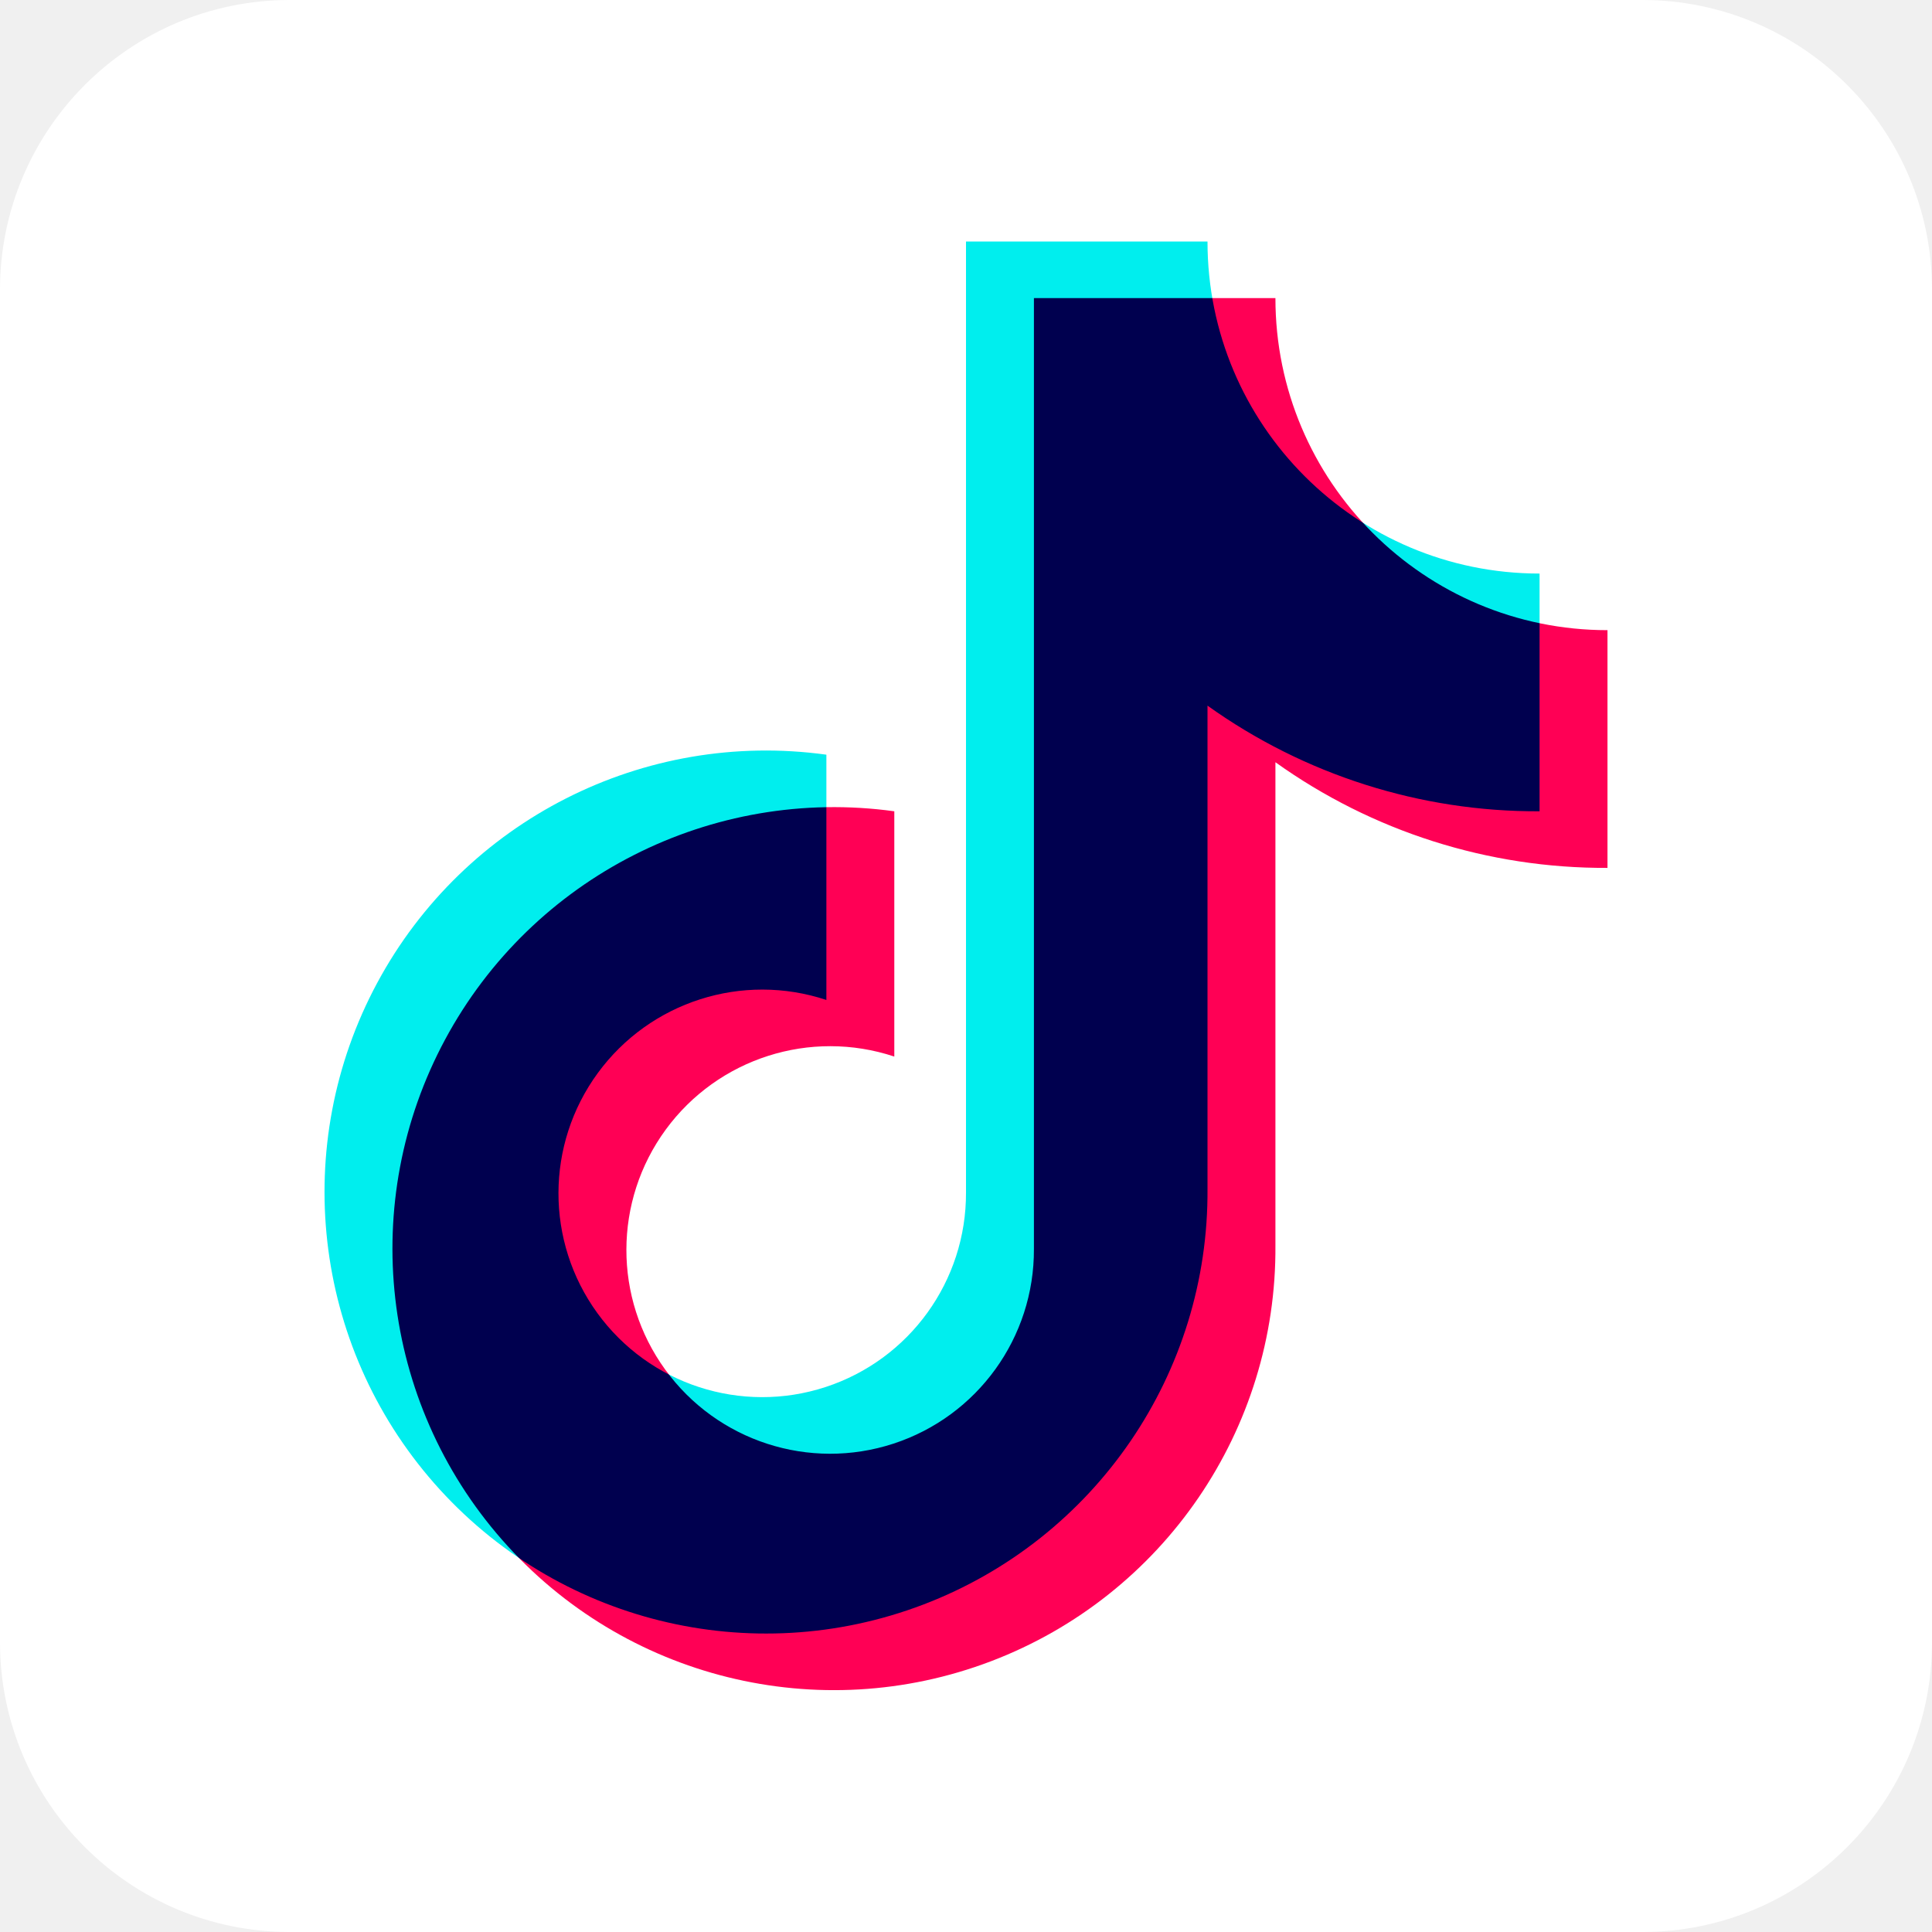
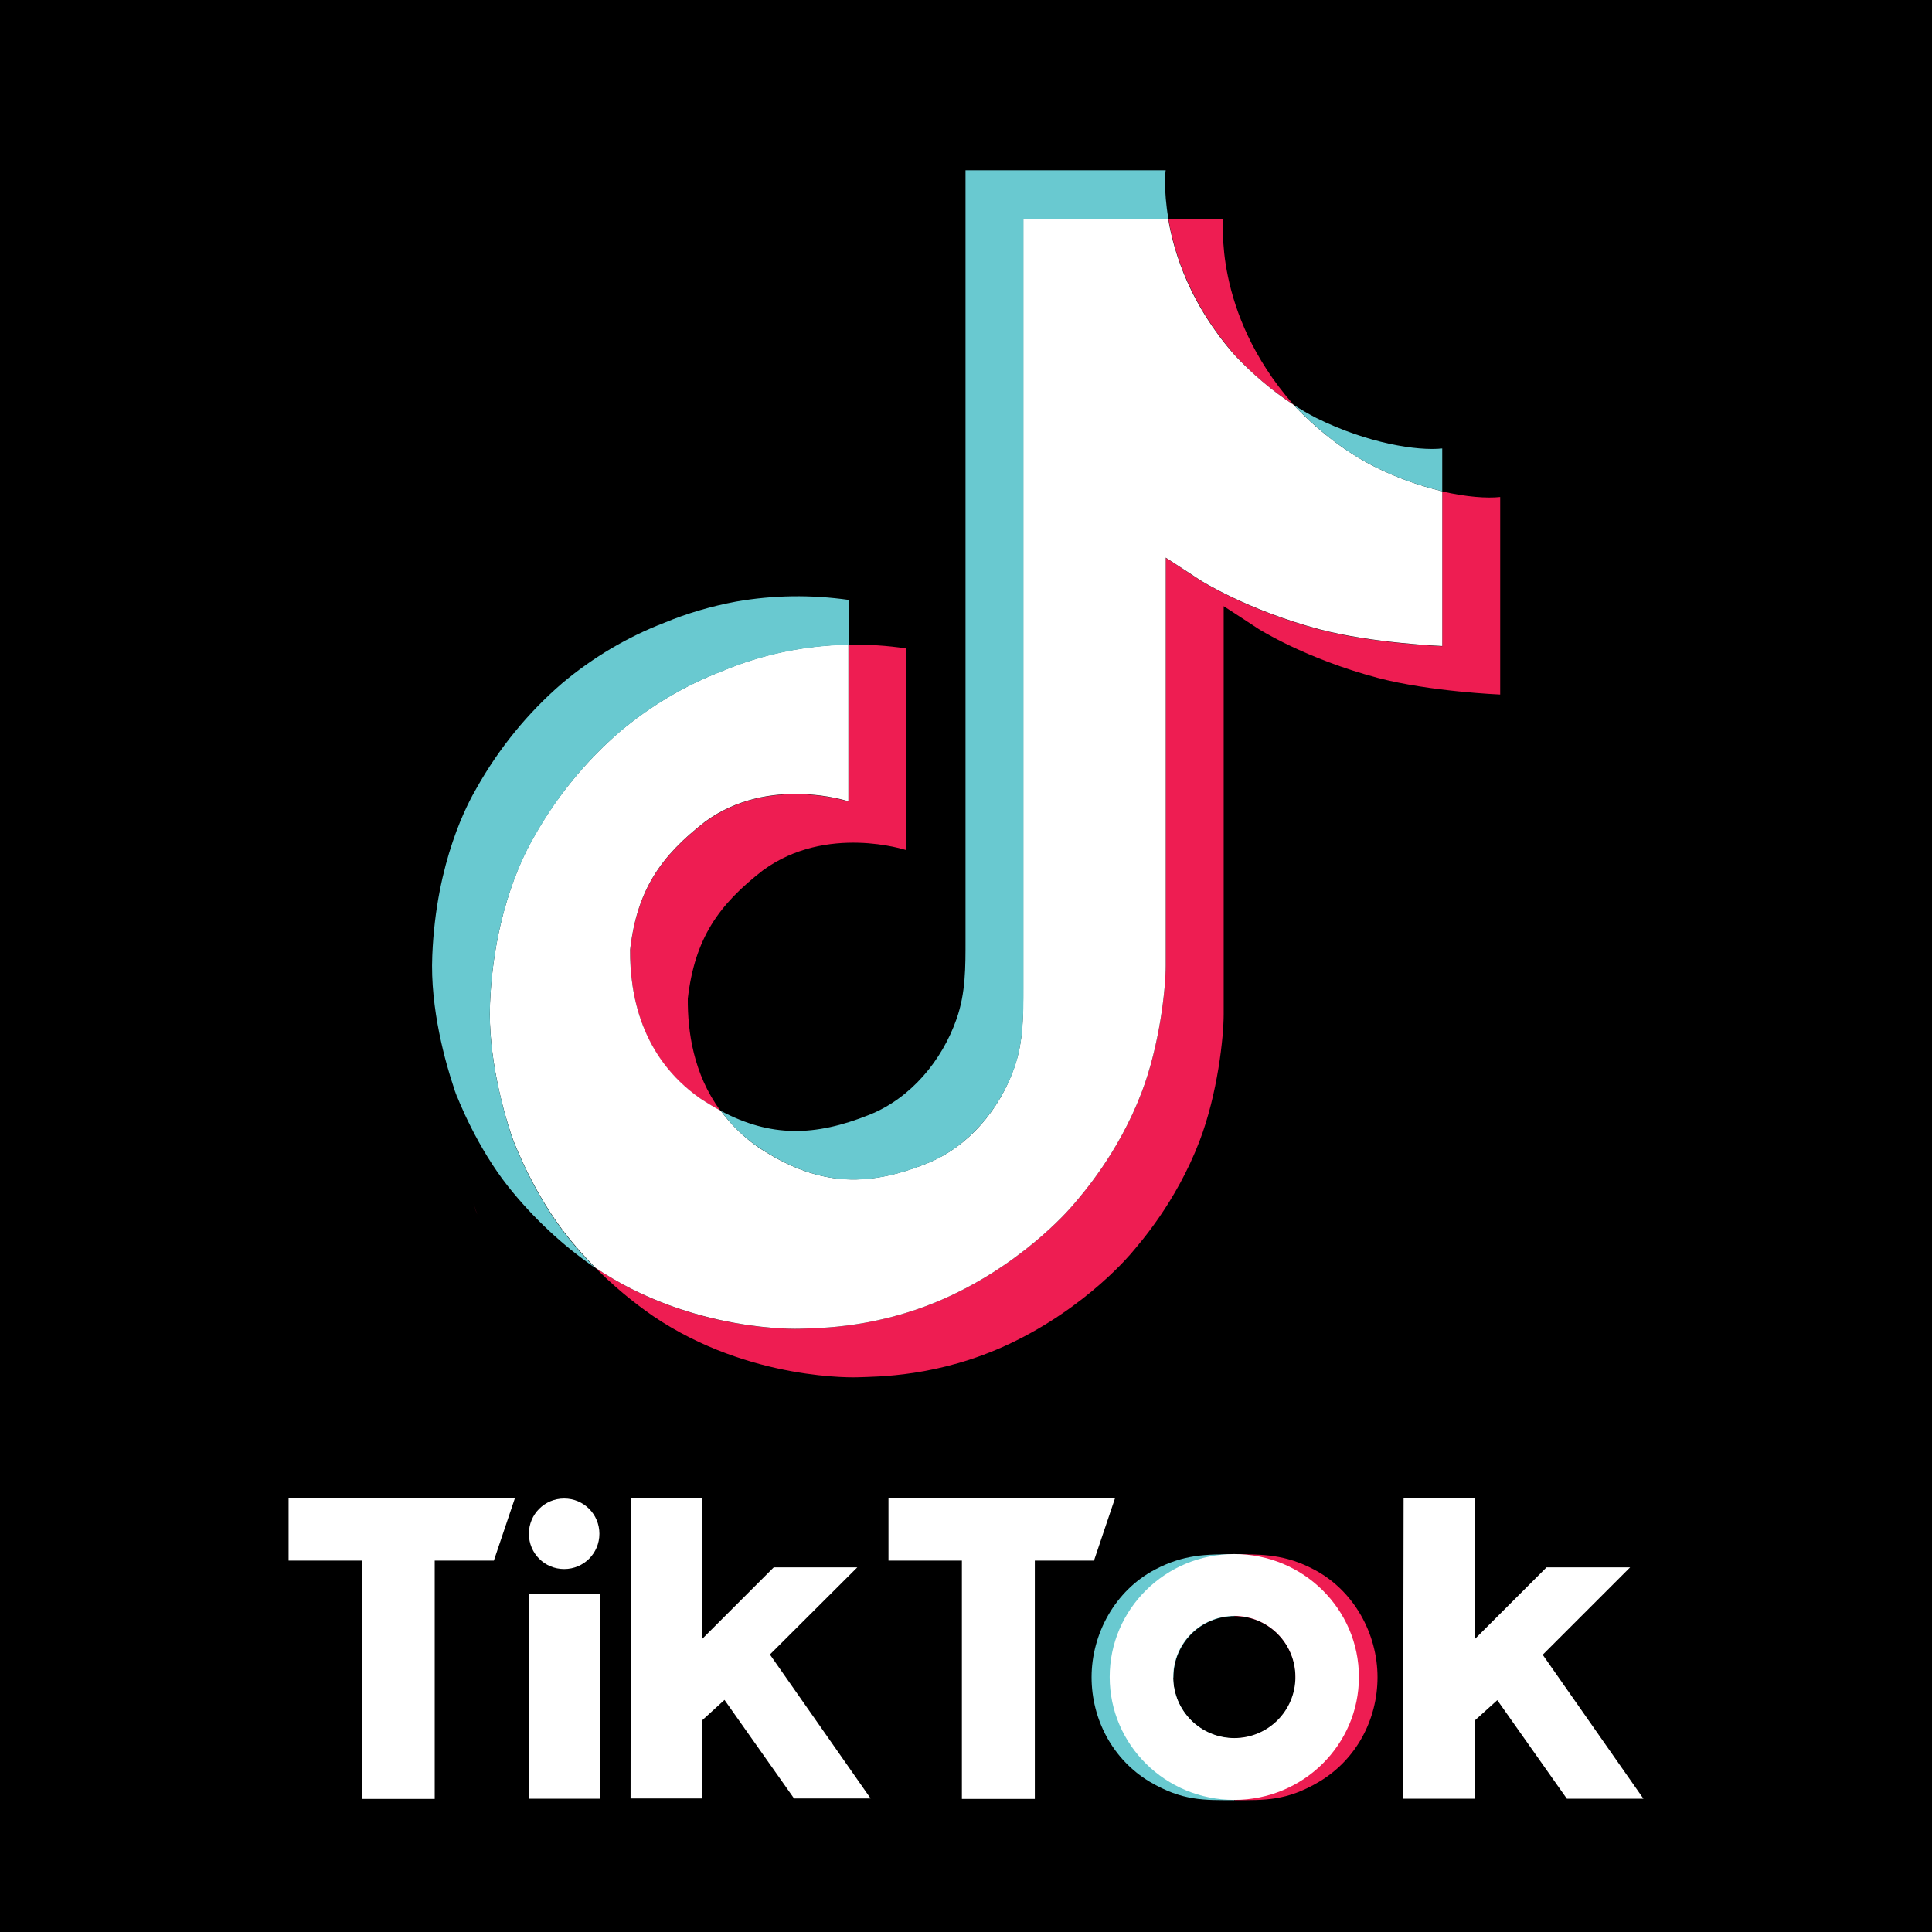
- <svg xmlns="http://www.w3.org/2000/svg" aria-label="TikTok" role="img" viewBox="0 0 512 512">
-   <rect rx="15%" height="512" width="512" fill="#ffffff" />
-   <defs>
-     <path id="t" d="M219 200a117 117 0 1 0 101 115v-128a150 150 0 0 0 88 28v-63a88 88 0 0 1-88-88h-64v252a54 54 0 1 1-37-51z" style="mix-blend-mode:multiply" />
-   </defs>
-   <use href="#t" fill="#f05" x="18" y="15" />
-   <use href="#t" fill="#0ee" />
+ <svg xmlns="http://www.w3.org/2000/svg" width="800px" height="800px" viewBox="0 0 800 800">
+   <path d="m0 0h800v800h-800z" />
+   <path d="m196 498.3 1.6 4.6c-.2-.5-.8-2.1-1.6-4.6zm64.9-104.9c2.9-24.9 12.7-38.8 31.1-53.1 26.4-19.3 59.3-8.4 59.3-8.4v-64.9c8-.2 16 .3 23.9 1.5v83.5s-32.9-10.9-59.3 8.4c-18.4 14.3-28.2 28.2-31.1 53.1-.1 13.5 2.3 31.2 13.5 46.4-2.8-1.5-5.6-3.2-8.5-5.1-24.5-17.2-29-43.1-28.9-61.4zm250.4-246.4c-18.1-20.7-25-41.7-27.5-56.4h22.8s-4.5 38.6 28.6 76.5l.5.5c-9-5.8-17.2-12.8-24.4-20.6zm109.9 58.8v81.8s-29.1-1.2-50.7-6.9c-30.1-8-49.4-20.3-49.4-20.3s-13.4-8.8-14.4-9.4v169c0 9.4-2.5 32.9-10 52.5-9.8 25.6-25 42.5-27.8 45.9 0 0-18.5 22.8-51 38.1-29.3 13.8-55.1 13.5-62.8 13.8 0 0-44.5 1.8-84.6-25.3-8.7-6-16.8-12.8-24.2-20.3l.2.2c40.1 27.2 84.6 25.3 84.6 25.3 7.7-.3 33.5 0 62.8-13.8 32.5-15.3 51-38.1 51-38.1 2.8-3.4 18-20.3 27.8-45.9 7.5-19.6 10-43.1 10-52.5v-168.9c1.1.6 14.4 9.4 14.4 9.4s19.3 12.3 49.4 20.3c21.6 5.7 50.7 6.9 50.7 6.9v-64.1c10 2.3 18.5 2.9 24 2.3z" fill="#ee1d52" />
+   <path d="m597.2 203.4v64.1s-29.1-1.2-50.7-6.9c-30.1-8-49.4-20.3-49.4-20.3s-13.4-8.8-14.4-9.4v169c0 9.4-2.5 32.9-10 52.5-9.8 25.6-25 42.5-27.8 45.9 0 0-18.5 22.8-51 38.1-29.3 13.8-55.1 13.5-62.8 13.8 0 0-44.5 1.8-84.6-25.3l-.2-.2c-4.2-4.3-8.2-8.8-11.9-13.5-12.8-16.3-20.6-35.5-22.6-41v-.1c-3.2-9.5-9.8-32.5-8.9-54.6 1.6-39.1 14.8-63.2 18.3-69.2 9.2-16.4 21.3-31.1 35.5-43.4 12.6-10.6 26.9-19.1 42.2-25 16.6-7 34.4-10.7 52.4-11v64.9s-32.9-10.9-59.3 8.4c-18.4 14.3-28.2 28.2-31.1 53.1-.1 18.3 4.4 44.2 29 61.5 2.9 1.9 5.7 3.6 8.5 5.1 4.3 5.8 9.5 10.9 15.5 15.1 24.1 15.9 44.2 17 70 6.7 17.2-6.9 30.1-22.4 36.1-39.7 3.8-10.8 3.7-21.6 3.7-32.8v-318.6h60c2.5 14.7 9.3 35.7 27.5 56.4 7.3 7.8 15.5 14.8 24.4 20.6 2.6 2.9 16.1 16.9 33.5 25.6 8.9 4.5 18.4 7.9 28.1 10.2z" fill="#ffffff" />
+   <g fill="#69c9d0">
+     <path d="m187.9 450.4 1.5 4.3c-.2-.5-.8-2-1.5-4.3z" />
+     <path d="m298.9 278c-15.4 5.9-29.6 14.4-42.2 25-14.3 12.3-26.3 27.1-35.5 43.5-3.5 6-16.7 30-18.3 69.2-.9 22.2 5.8 45.1 8.9 54.6v.1c2 5.4 9.8 24.7 22.6 41 3.7 4.7 7.7 9.2 11.9 13.5-13.6-9.4-25.6-20.7-35.9-33.6-12.7-16.1-20.5-35.2-22.5-40.8v-.2c-3.2-9.5-9.9-32.5-8.9-54.7 1.6-39.1 14.8-63.2 18.3-69.2 9.2-16.4 21.2-31.2 35.5-43.5 12.6-10.6 26.9-19.1 42.2-25 9.6-4 19.6-6.9 29.8-8.8 15.4-2.7 31.1-2.9 46.6-.7v18.6c-18.1.3-35.9 4-52.5 11z" />
+     <path d="m483.8 90.6h-60v318.6c0 11.2 0 22-3.7 32.8-6.1 17.2-19 32.8-36.1 39.7-25.8 10.4-46 9.2-70-6.7-6-4.1-11.2-9.2-15.5-15 20.5 10.9 38.8 10.7 61.5 1.6 17.2-6.9 30.1-22.5 36.1-39.7 3.8-10.8 3.7-21.6 3.7-32.8v-318.6h82.9c-.1 0-1 7.9 1.1 20.1zm113.4 95.1v17.7c-9.7-2.3-19.2-5.7-28.1-10.2-17.3-8.6-30.8-22.7-33.5-25.6 3.1 2 6.2 3.8 9.5 5.5 21.2 10.5 41.9 13.7 52.1 12.6z" />
+   </g>
+   <path d="m486.9 701.5c-.7-2.2-1-4.4-1-6.7v-.2c0 2.4.3 4.7 1 6.9zm49.5-6.9v.2c0 2.3-.3 4.5-1 6.7.7-2.2 1-4.5 1-6.9z" fill="none" />
+   <path d="m485.8 694.8c0 2.3.3 4.5 1 6.7 0 .2.1.3.1.5 3.3 10.6 13.1 17.8 24.2 17.8v25.6c-12.5 0-21.4.4-35-7.6-15.4-9.2-24.1-25.9-24.1-43.3 0-17.9 9.7-35.9 26.3-44.6 12-6.3 21.1-6.3 32.9-6.3v25.6c-14 0-25.3 11.3-25.3 25.3z" fill="#69c9d0" />
+   <path d="m536.6 694.8c0 2.3-.3 4.5-1 6.7 0 .2-.1.3-.1.5-3.3 10.6-13.1 17.8-24.2 17.8v25.6c12.4 0 21.4.4 34.9-7.6 15.5-9.2 24.2-25.9 24.2-43.3 0-17.9-9.7-35.9-26.3-44.6-12-6.3-21.1-6.3-32.9-6.3v25.6c14 0 25.3 11.3 25.3 25.3v.3z" fill="#ee1d52" />
+   <path d="m119.5 620.4h93.7l-8.7 25.8h-24.5v98.7h-30.1v-98.7h-30.4zm248.4 0v25.8h30.4v98.7h30.2v-98.7h24.5l8.7-25.8zm-134.3 29.3c8.1 0 14.6-6.5 14.6-14.6s-6.5-14.6-14.6-14.6-14.6 6.5-14.6 14.6 6.5 14.6 14.6 14.6zm-14.6 95.1h29.6v-84.8h-29.6zm136-95.8h-34.6l-29.8 29.8v-58.4h-29.4l-.1 124.3h29.7v-32.4l9.2-8.4 28.8 40.8h31.7l-41.7-59.6zm283.8 36.2 36.2-36.2h-34.6l-29.8 29.8v-58.4h-29.4l-.2 124.4h29.7v-32.4l9.3-8.4 28.8 40.8h31.7zm-76.1 9.2c0 28.1-23.1 50.9-51.6 50.9s-51.6-22.8-51.6-50.9 23.1-50.9 51.6-50.9 51.6 22.8 51.6 50.9zm-26.3 0c0-14-11.3-25.3-25.3-25.3s-25.3 11.3-25.3 25.3 11.3 25.3 25.3 25.3 25.3-11.3 25.3-25.3z" fill="#ffffff" />
</svg>
